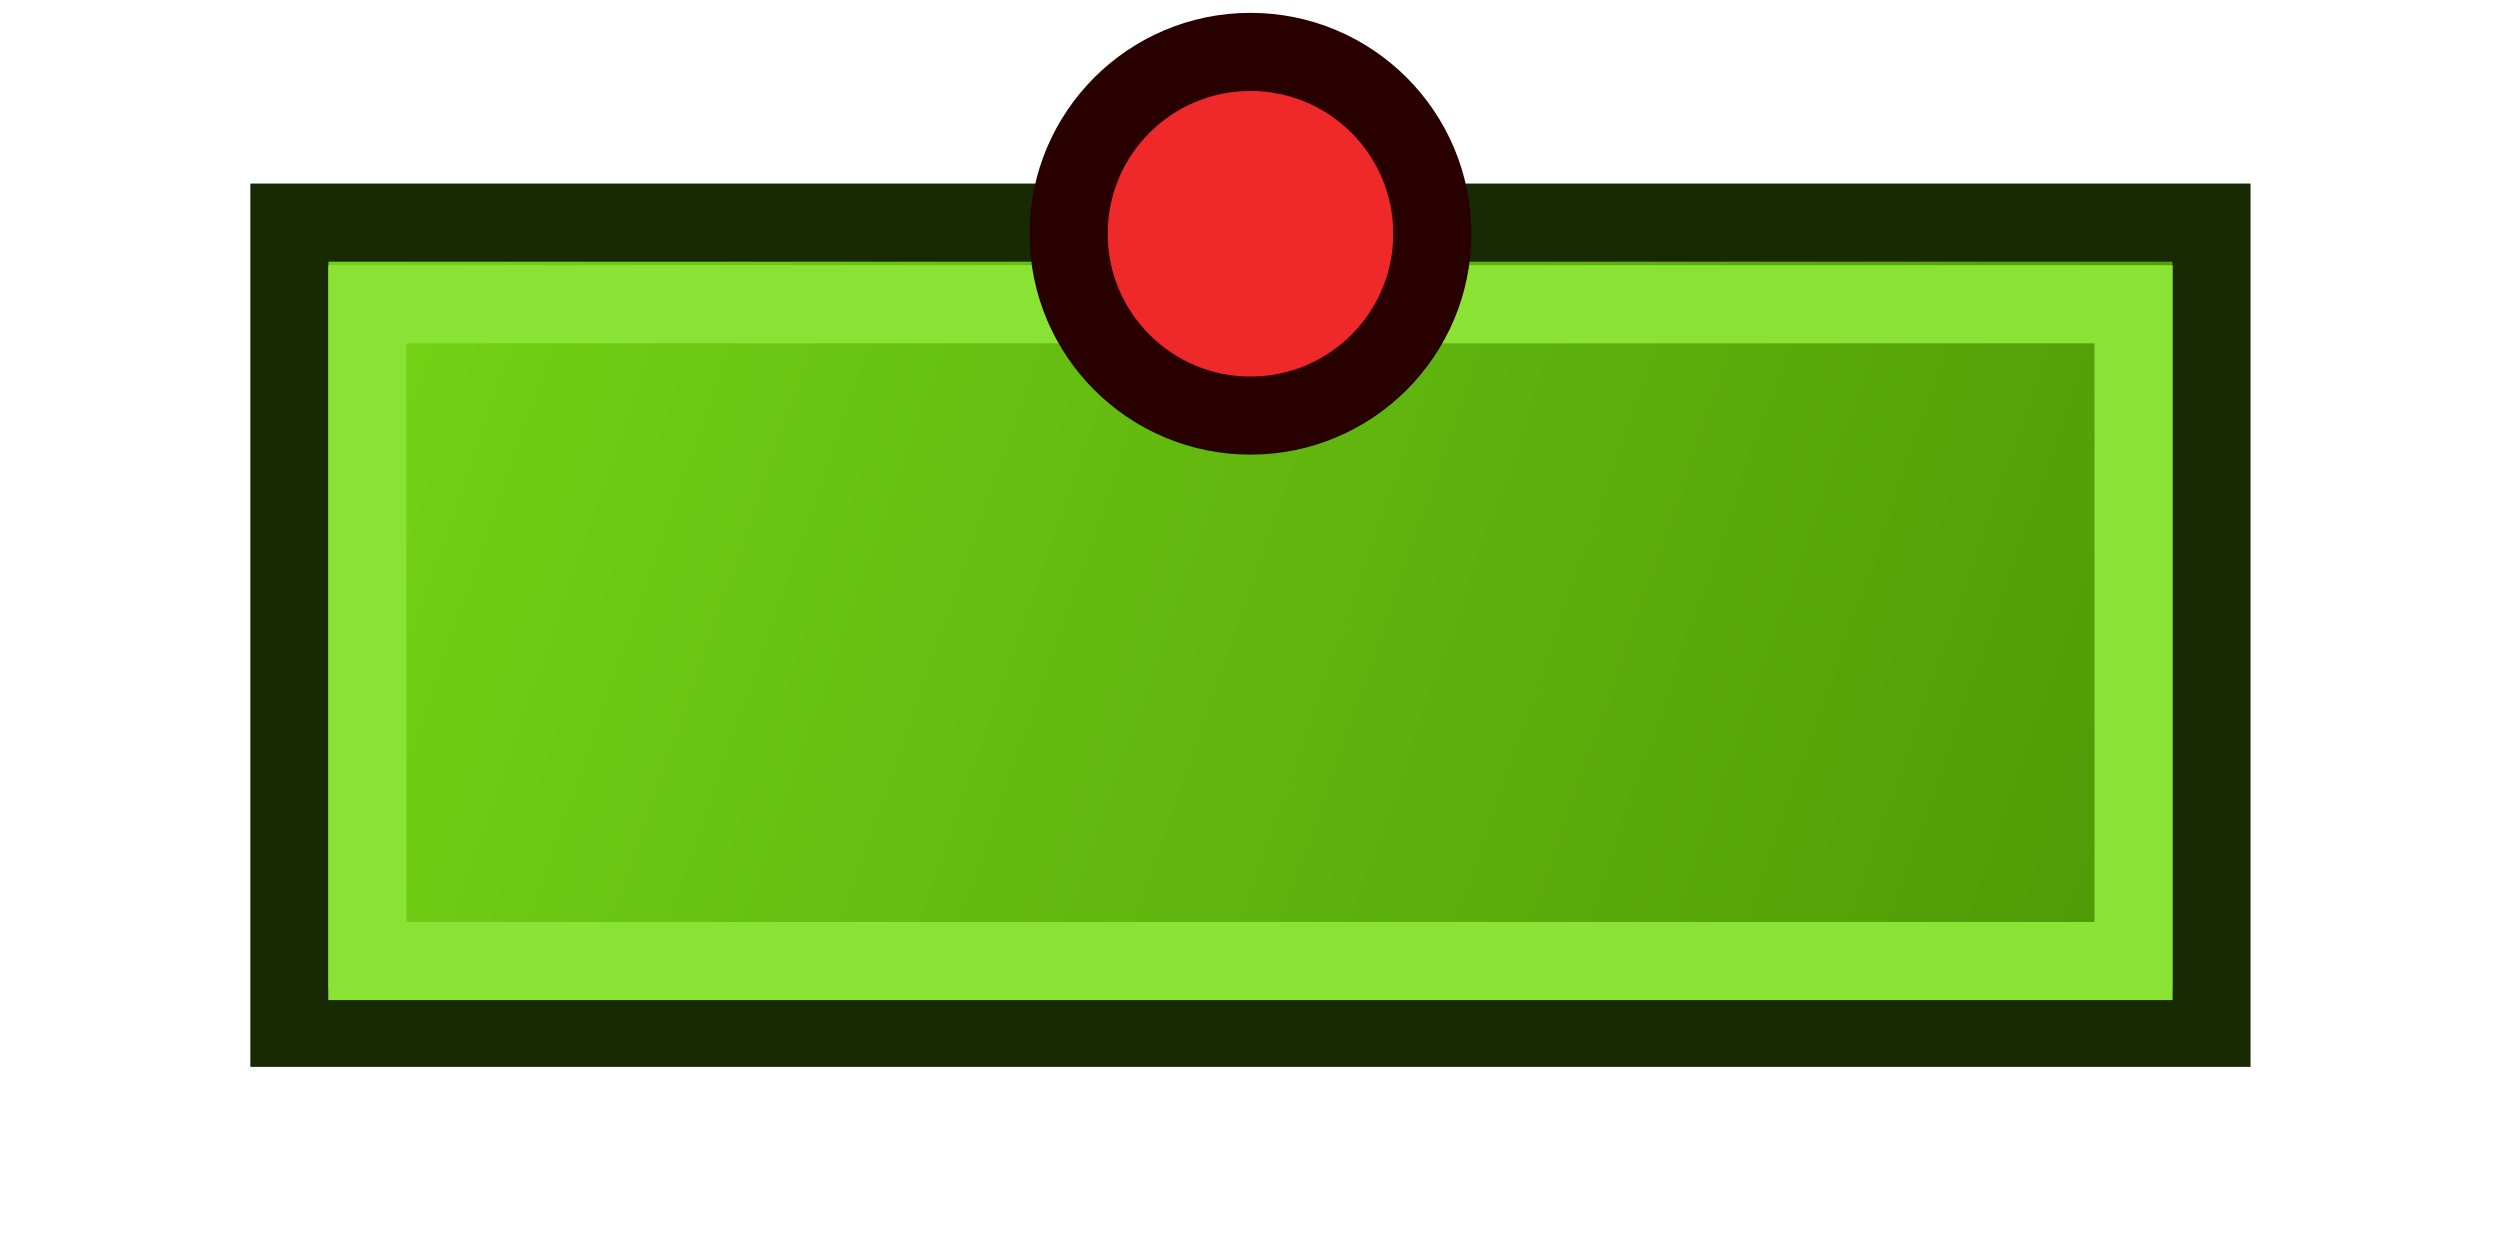
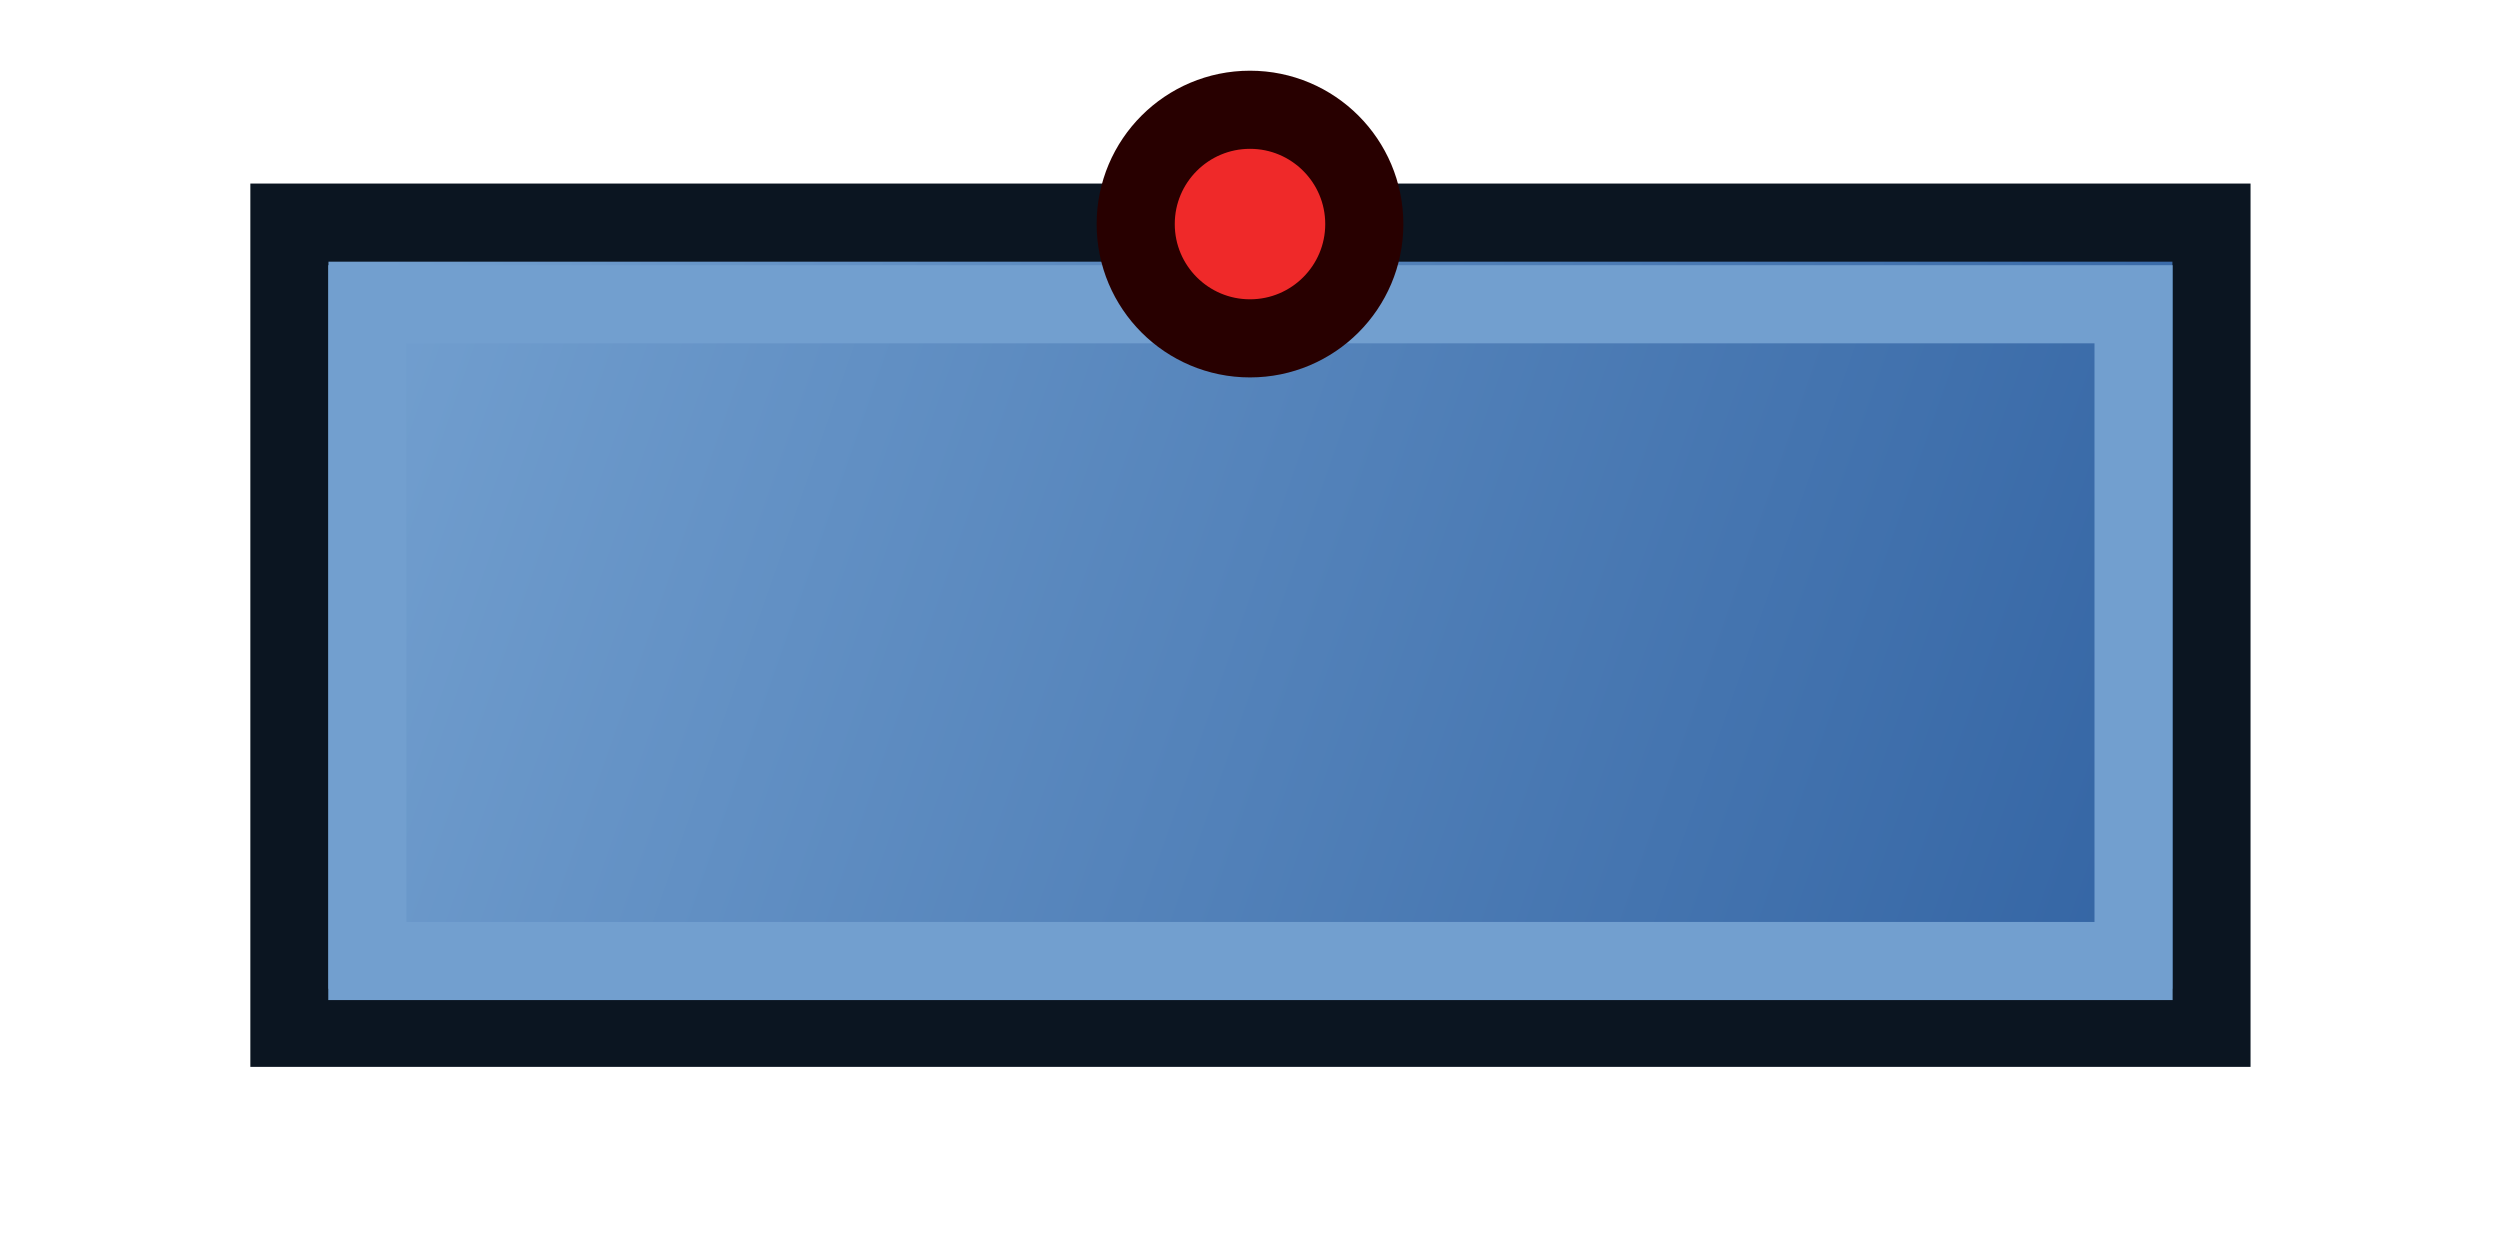
- <svg xmlns="http://www.w3.org/2000/svg" xmlns:xlink="http://www.w3.org/1999/xlink" width="64" height="32" viewBox="0 0 64 32" version="1.1" id="svg1">
+ <svg xmlns="http://www.w3.org/2000/svg" xmlns:xlink="http://www.w3.org/1999/xlink" width="64" height="32" viewBox="0 0 64 32" version="1.1" id="svg1" xml:space="preserve">
  <defs id="defs1">
    <linearGradient id="linearGradient1">
-       <stop style="stop-color:#73d216;stop-opacity:1" offset="0" id="stop1" />
-       <stop style="stop-color:#4e9a06;stop-opacity:1" offset="1" id="stop2" />
+       <stop style="stop-color:#729fcf;stop-opacity:1;" offset="0" id="stop1" />
+       <stop style="stop-color:#3465a4;stop-opacity:1;" offset="1" id="stop2" />
    </linearGradient>
    <linearGradient xlink:href="#linearGradient1" id="linearGradient2" x1="9.164" y1="8.502" x2="54.86" y2="24.46" gradientUnits="userSpaceOnUse" />
+     <linearGradient id="linearGradient3354">
+       <stop id="stop3356" offset="0" style="stop-color:#2157c7;stop-opacity:1;" />
+       <stop id="stop3358" offset="1" style="stop-color:#6daaff;stop-opacity:1;" />
+     </linearGradient>
+     <linearGradient xlink:href="#linearGradient3895" id="linearGradient3036" gradientUnits="userSpaceOnUse" x1="56.172" y1="29.28" x2="21.69" y2="36.08" gradientTransform="matrix(0,-1.45,1.470588,0,-15.05882,91.45)" />
+     <linearGradient id="linearGradient3895">
+       <stop id="stop3897" offset="0" style="stop-color:#729fcf;stop-opacity:1;" />
+       <stop id="stop3899" offset="1" style="stop-color:#204a87;stop-opacity:1;" />
+     </linearGradient>
+     <linearGradient xlink:href="#linearGradient3895" id="linearGradient3918-3" gradientUnits="userSpaceOnUse" gradientTransform="matrix(0,-0.58,0.5882353,0,13.17647,38.38)" x1="56.172" y1="29.28" x2="21.69" y2="36.08" />
+     <linearGradient xlink:href="#linearGradient3895" id="linearGradient3029-6" gradientUnits="userSpaceOnUse" gradientTransform="matrix(0.58,0,0,0.5882353,25.62,13.17647)" x1="56.172" y1="29.28" x2="21.69" y2="36.08" />
+     <linearGradient y2="52.4" x2="-23.483" y1="11.6" x1="45.483" gradientTransform="matrix(0,-0.2169134,0.2199932,0,4.929667,29.6984)" gradientUnits="userSpaceOnUse" id="linearGradient3154" xlink:href="#linearGradient3895" />
+     <linearGradient y2="66" x2="-9.69" y1="-2" x1="31.69" gradientTransform="matrix(-0.2169134,0,0,0.2199932,14.3555,20.27257)" gradientUnits="userSpaceOnUse" id="linearGradient3156" xlink:href="#linearGradient3895" />
+     <linearGradient y2="66" x2="31.69" y1="-2" x1="-9.69" gradientTransform="matrix(0.2169134,0,0,0.2199932,9.583405,20.27257)" gradientUnits="userSpaceOnUse" id="linearGradient3158" xlink:href="#linearGradient3895" />
+     <linearGradient y2="52.4" x2="45.483" y1="11.6" x1="-23.483" gradientTransform="matrix(0,0.2169134,0.2199932,0,4.929667,24.9263)" gradientUnits="userSpaceOnUse" id="linearGradient3160" xlink:href="#linearGradient3895" />
+     <linearGradient gradientUnits="userSpaceOnUse" y2="52" x2="44" y1="12" x1="20" id="linearGradient3936" xlink:href="#linearGradient3895" gradientTransform="matrix(0.3739885,0,0,0.3739885,0.00181846,15.34472)" />
  </defs>
-   <g id="layer1">
-     <g id="g3">
-       <rect style="opacity:0.997;fill:url(#linearGradient2);stroke:#172a04;stroke-width:2;stroke-linecap:square;stroke-dasharray:none" id="rect1" width="49.205" height="20.613" x="7.409" y="5.699" ry="0" />
-       <rect style="opacity:0.997;fill:none;stroke:#8ae234;stroke-width:2;stroke-linecap:square;stroke-dasharray:none" id="rect2" width="45.215" height="16.813" x="9.404" y="7.789" />
-     </g>
-     <circle style="opacity:0.997;fill:#ef2929;stroke:#280000;stroke-width:2;stroke-linecap:square;stroke-dasharray:none" id="path3" cx="32.012" cy="5.984" r="4.655" />
-   </g>
+   <rect style="opacity:0.997;fill:url(#linearGradient2);stroke:#0b1521;stroke-width:2;stroke-linecap:square;stroke-dasharray:none" id="rect1" width="49.205" height="20.613" x="7.409" y="5.699" ry="0" />
+   <rect style="opacity:0.997;fill:none;fill-opacity:1;stroke:#729fcf;stroke-width:2;stroke-linecap:square;stroke-dasharray:none" id="rect2" width="45.215" height="16.813" x="9.404" y="7.789" />
+   <ellipse style="opacity:0.997;fill:#ef2929;stroke:#280000;stroke-width:2;stroke-linecap:square;stroke-dasharray:none" id="path3" cx="32" cy="5.736" rx="2.926" ry="2.926" />
+   <g transform="matrix(0.05154059,0,0,0.05154059,-82.79811,-36.39762)" id="g4351" />
</svg>
